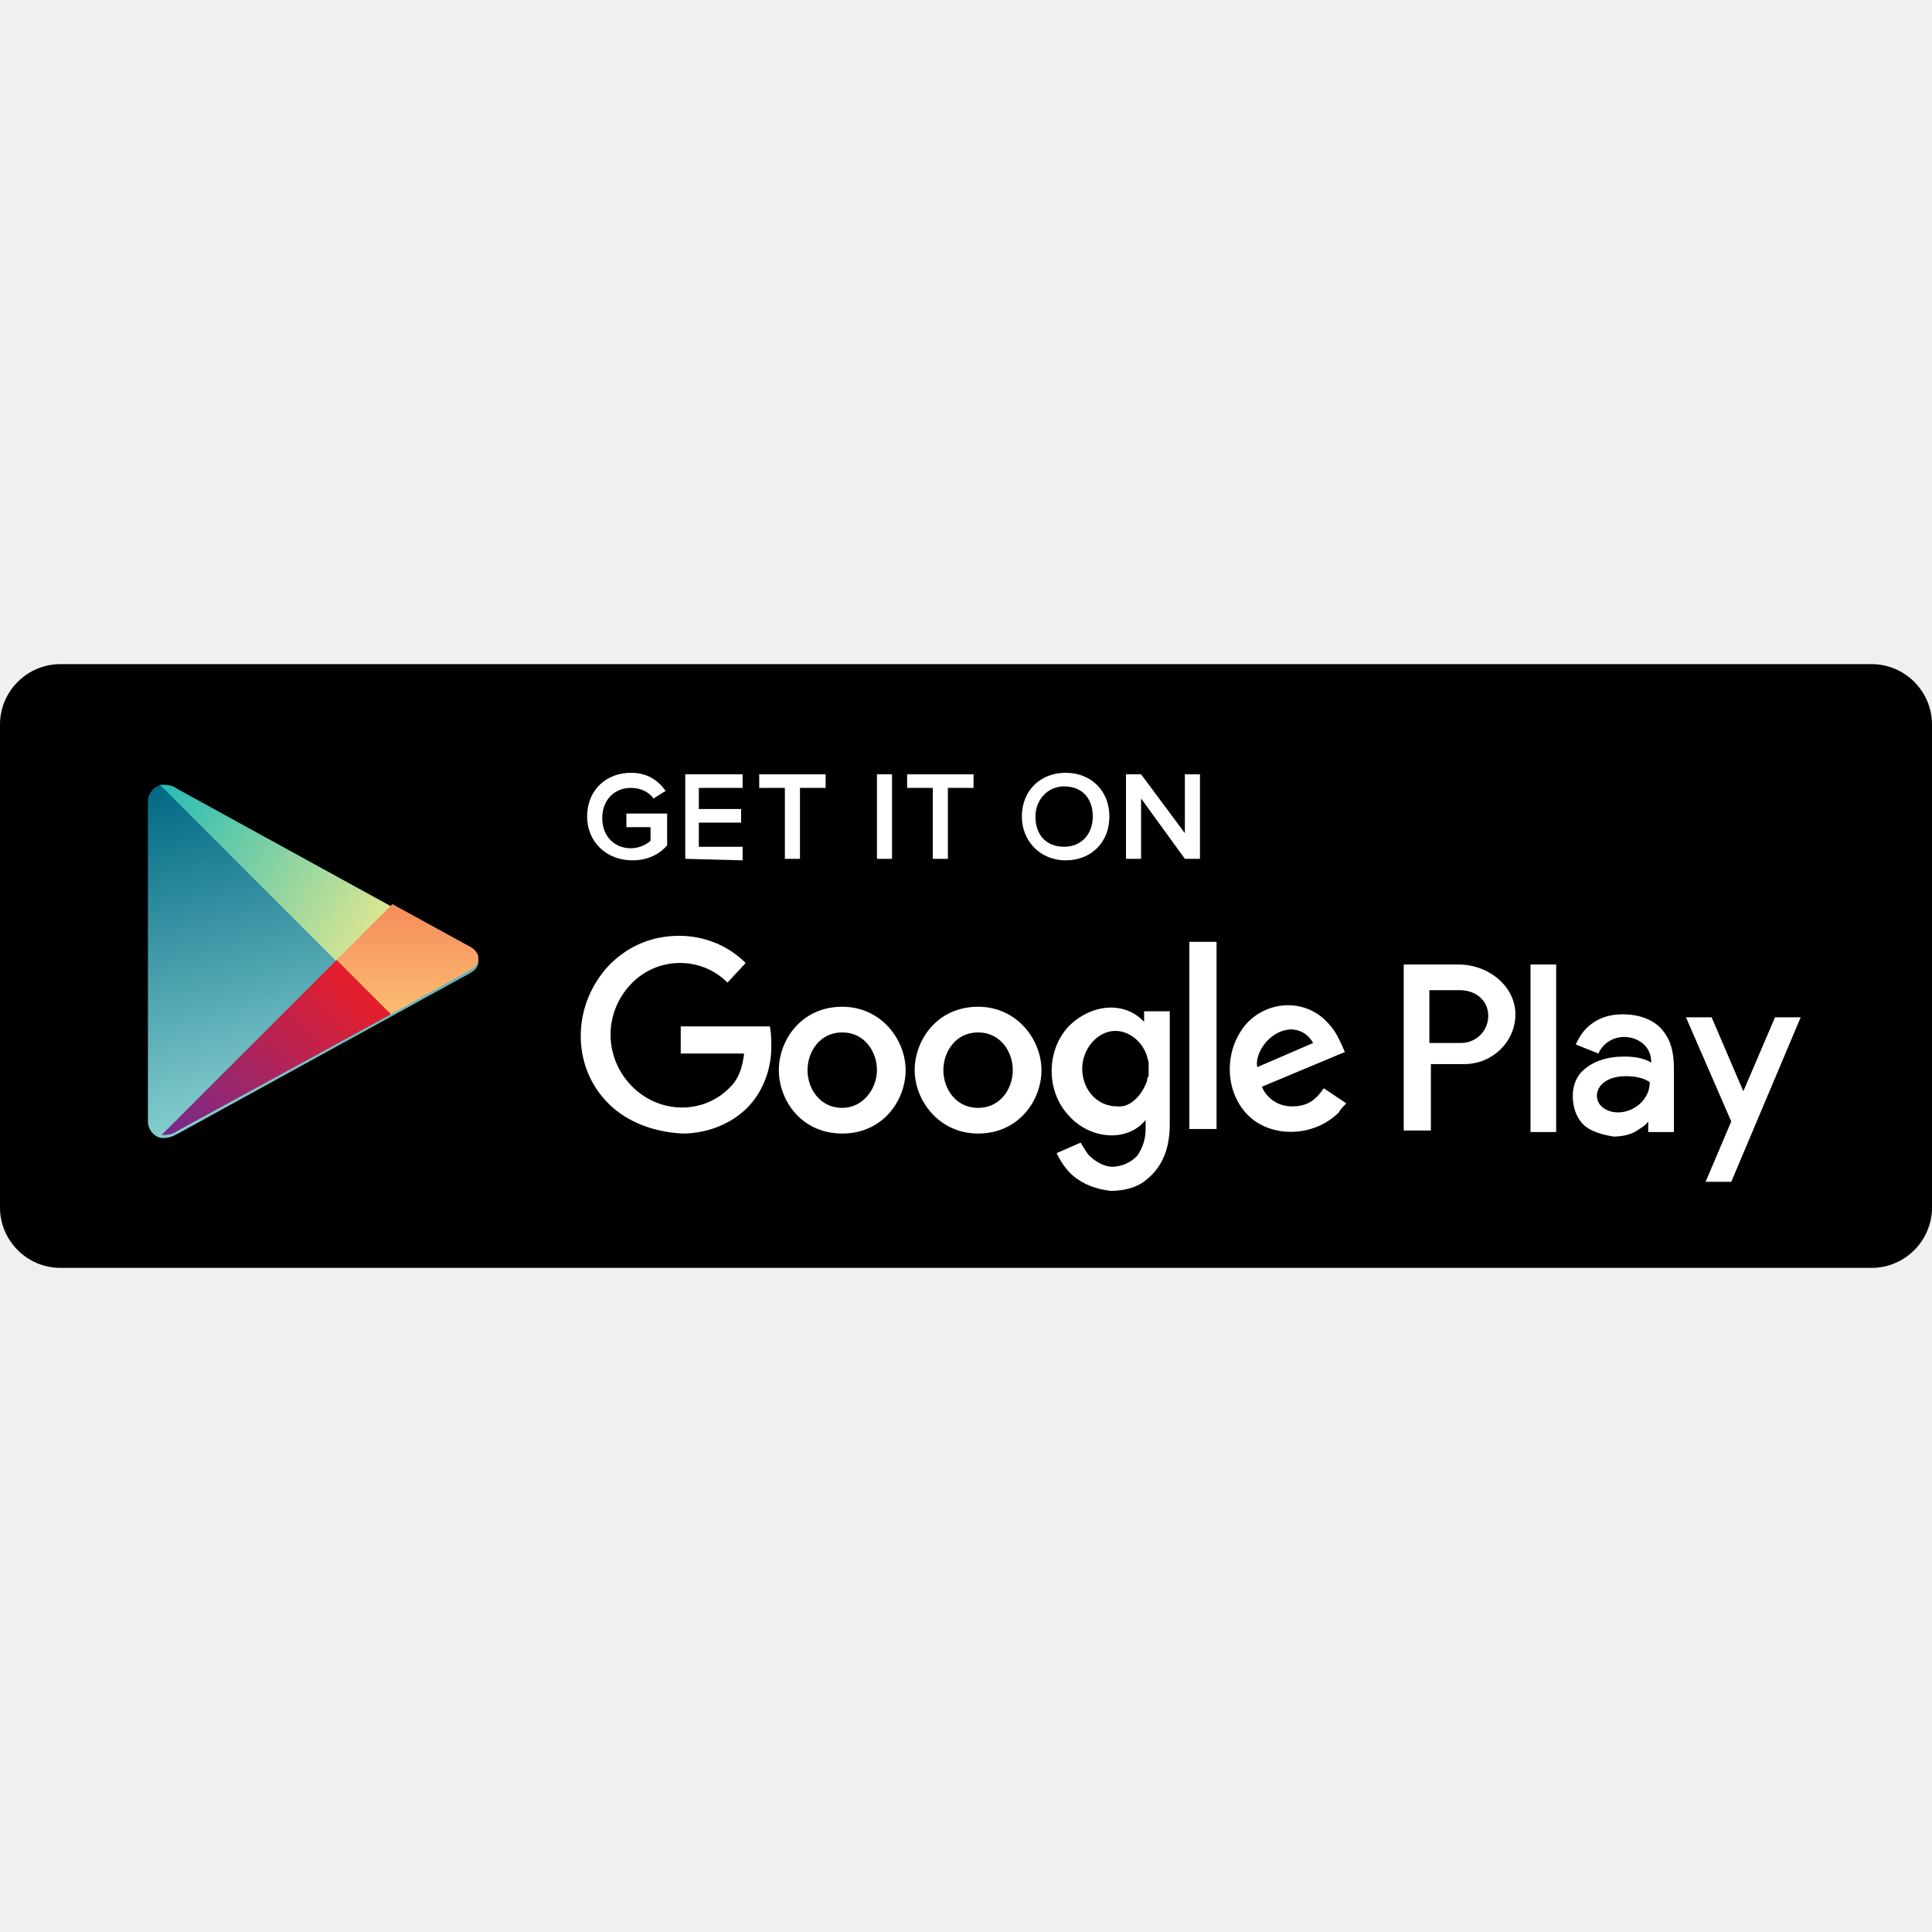
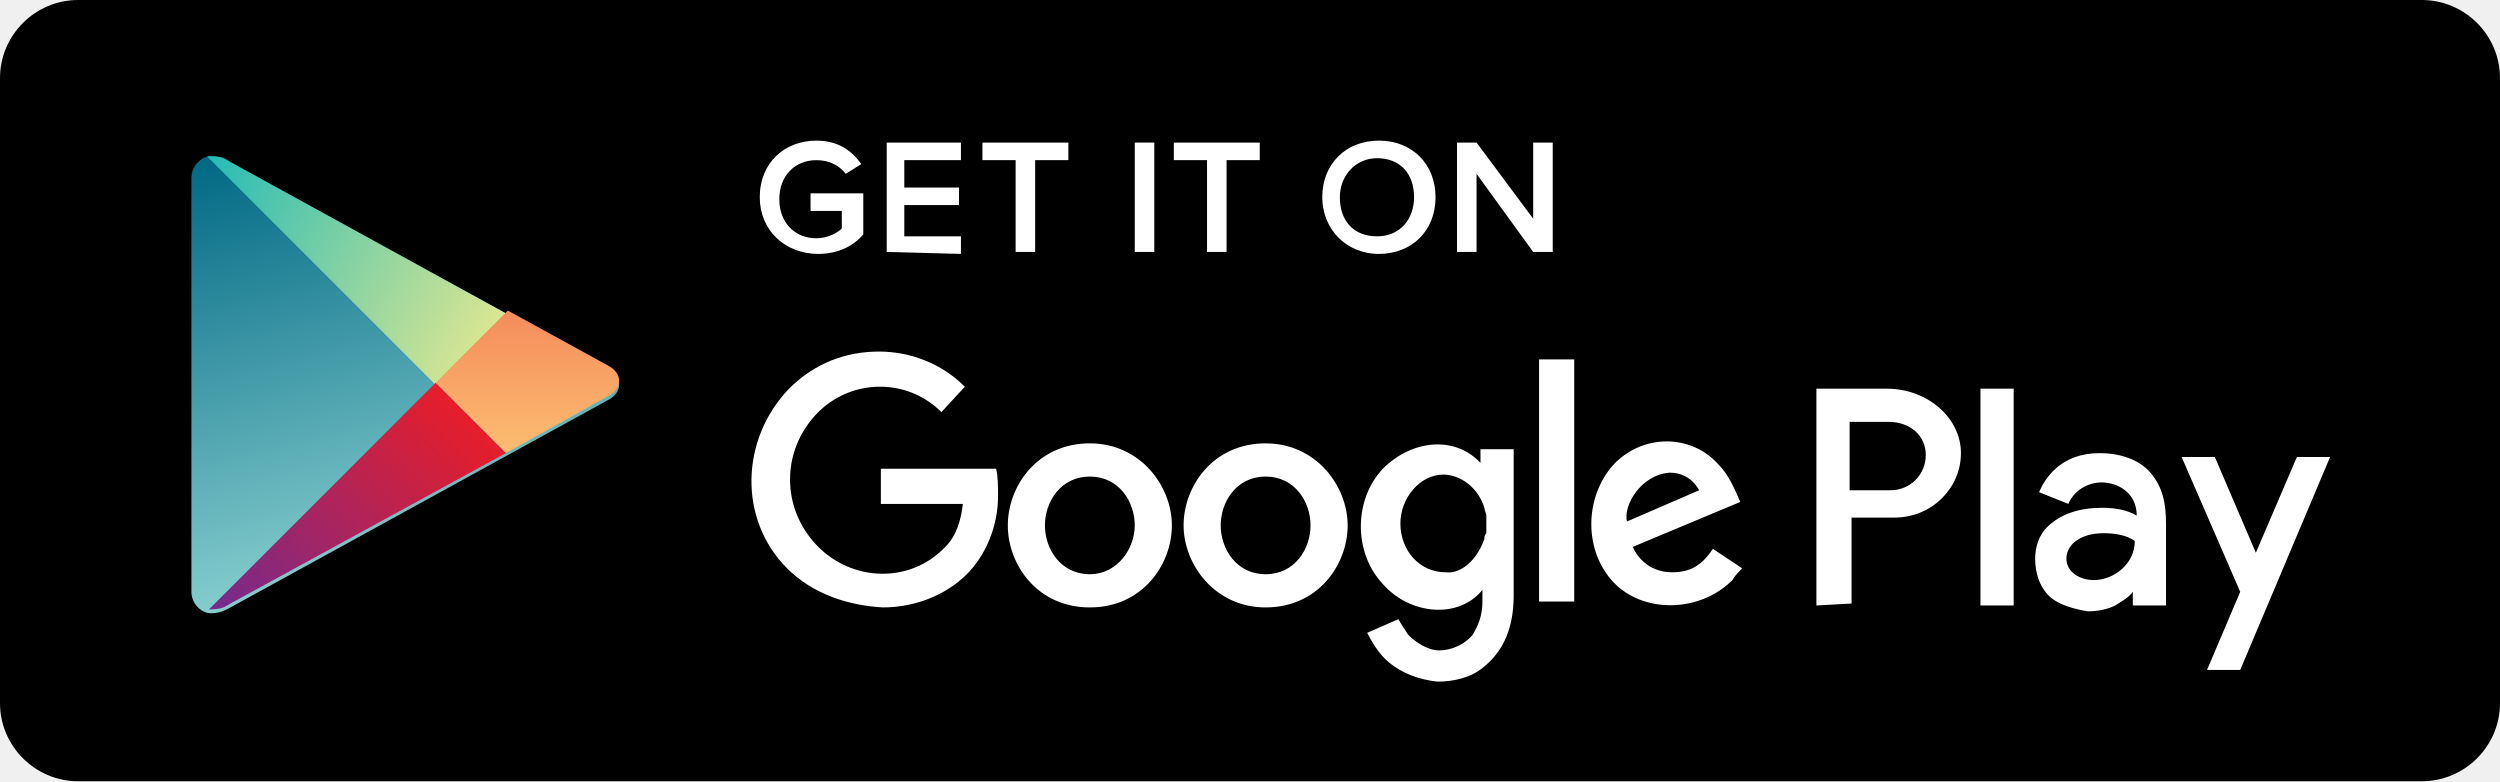
- <svg xmlns="http://www.w3.org/2000/svg" version="1.1" id="Badges" x="0px" y="0px" viewBox="185.5 -25.5 128 128" enable-background="new 185.5 -25.5 128 128" xml:space="preserve">
+ <svg xmlns="http://www.w3.org/2000/svg" version="1.1" id="Badges" x="0px" y="0px" viewBox="0 0 128 40" style="enable-background:new 0 0 128 40;" xml:space="preserve">
+   <style type="text/css">
+ 	.st0{fill:url(#SVGID_1_);}
+ 	.st1{fill:url(#SVGID_2_);}
+ 	.st2{fill:url(#SVGID_3_);}
+ 	.st3{fill:url(#SVGID_4_);}
+ 	.st4{fill:#FFFFFF;}
+ </style>
  <g>
-     <path d="M309.5,58.5h-120c-2.2,0-4-1.8-4-4v-32c0-2.2,1.8-4,4-4h120c2.2,0,4,1.8,4,4v32C313.5,56.7,311.7,58.5,309.5,58.5z" />
-     <linearGradient id="SVGID_1_" gradientUnits="userSpaceOnUse" x1="201.767" y1="25.074" x2="207.366" y2="48.065">
+     <path d="M124,40H4c-2.2,0-4-1.8-4-4V4c0-2.2,1.8-4,4-4h120c2.2,0,4,1.8,4,4v32C128,38.2,126.2,40,124,40z" />
+     <linearGradient id="SVGID_1_" gradientUnits="userSpaceOnUse" x1="16.258" y1="35.424" x2="21.856" y2="12.433" gradientTransform="matrix(1 0 0 -1 0 42)">
      <stop offset="0" style="stop-color:#006884" />
      <stop offset="1" style="stop-color:#8AD1D0" />
    </linearGradient>
-     <path fill-rule="evenodd" clip-rule="evenodd" fill="url(#SVGID_1_)" d="M195.3,38.1V27.6c0-0.6,0.5-1.1,1-1.1c0.5,0,0.7,0.1,1,0.3   l19.3,10.6c0.4,0.2,0.6,0.5,0.6,0.8c0,0.3-0.2,0.6-0.6,0.8l-19.3,10.6c-0.2,0.1-0.5,0.3-1,0.3c-0.5,0-1-0.5-1-1.1V38.1z" />
-     <linearGradient id="SVGID_2_" gradientUnits="userSpaceOnUse" x1="194.941" y1="28.344" x2="210.197" y2="36.591">
+     <path class="st0" d="M9.8,19.6V9.1c0-0.6,0.5-1.1,1-1.1s0.7,0.1,1,0.3l19.3,10.6c0.4,0.2,0.6,0.5,0.6,0.8s-0.2,0.6-0.6,0.8   L11.8,31.1c-0.2,0.1-0.5,0.3-1,0.3s-1-0.5-1-1.1V19.6z" />
+     <linearGradient id="SVGID_2_" gradientUnits="userSpaceOnUse" x1="9.426" y1="32.13" x2="24.682" y2="23.882" gradientTransform="matrix(1 0 0 -1 0 42)">
      <stop offset="0" style="stop-color:#24BBB6" />
      <stop offset="1" style="stop-color:#DBE692" />
    </linearGradient>
-     <path fill-rule="evenodd" clip-rule="evenodd" fill="url(#SVGID_2_)" d="M207.8,38.2l-11.7-11.7c0.1,0,0.1,0,0.2,0   c0.5,0,0.7,0.1,1,0.3l14.2,7.8L207.8,38.2z" />
-     <linearGradient id="SVGID_3_" gradientUnits="userSpaceOnUse" x1="212.494" y1="42.12" x2="212.494" y2="34.172">
+     <path class="st1" d="M22.3,19.7L10.6,8c0.1,0,0.1,0,0.2,0c0.5,0,0.7,0.1,1,0.3L26,16.1L22.3,19.7z" />
+     <linearGradient id="SVGID_3_" gradientUnits="userSpaceOnUse" x1="27" y1="18.38" x2="27" y2="26.328" gradientTransform="matrix(1 0 0 -1 0 42)">
      <stop offset="0" style="stop-color:#FCC072" />
      <stop offset="1" style="stop-color:#F58A5B" />
    </linearGradient>
-     <path fill-rule="evenodd" clip-rule="evenodd" fill="url(#SVGID_3_)" d="M211.4,41.7l-3.6-3.6l3.7-3.7l5.1,2.8   c0.4,0.2,0.6,0.5,0.6,0.8c0,0.3-0.2,0.6-0.6,0.8L211.4,41.7z" />
-     <linearGradient id="SVGID_4_" gradientUnits="userSpaceOnUse" x1="197.895" y1="51.769" x2="209.946" y2="39.504">
+     <path class="st2" d="M25.9,23.2l-3.6-3.6l3.7-3.7l5.1,2.8c0.4,0.2,0.6,0.5,0.6,0.8s-0.2,0.6-0.6,0.8L25.9,23.2z" />
+     <linearGradient id="SVGID_4_" gradientUnits="userSpaceOnUse" x1="12.365" y1="8.76" x2="24.417" y2="21.025" gradientTransform="matrix(1 0 0 -1 0 42)">
      <stop offset="0" style="stop-color:#712B8F" />
      <stop offset="1" style="stop-color:#EA1D27" />
    </linearGradient>
-     <path fill-rule="evenodd" clip-rule="evenodd" fill="url(#SVGID_4_)" d="M196.2,49.7L196.2,49.7l11.6-11.6l3.6,3.6l-14.1,7.7   C197,49.6,196.8,49.7,196.2,49.7C196.3,49.7,196.3,49.7,196.2,49.7z" />
-     <path fill-rule="evenodd" clip-rule="evenodd" fill="#FFFFFF" d="M256.6,52.4c-0.5-0.4-0.9-1.1-1.1-1.5l1.6-0.7   c0.1,0.2,0.3,0.5,0.5,0.8c0.4,0.4,1,0.8,1.6,0.8c0.6,0,1.3-0.3,1.7-0.8c0.3-0.5,0.5-1,0.5-1.7v-0.6c-1.2,1.5-3.7,1.3-5.1-0.3   c-1.5-1.6-1.5-4.3,0-5.9c1.5-1.5,3.7-1.7,5-0.3c0,0,0,0,0,0v-0.7h1.7V49c0,1.9-0.7,3-1.6,3.7c-0.6,0.5-1.5,0.7-2.3,0.7   C258.2,53.3,257.3,53,256.6,52.4L256.6,52.4z M298.5,52.8L298.5,52.8l1.7-4l-3-6.9h1.7l2.1,4.9l2.1-4.9h1.7l-4.6,10.9H298.5   L298.5,52.8z M290.4,49L290.4,49c-0.5-0.5-0.7-1.2-0.7-1.9c0-0.6,0.2-1.2,0.6-1.6c0.7-0.7,1.7-1,2.8-1c0.7,0,1.3,0.1,1.8,0.4   c0-1.2-1-1.7-1.8-1.7c-0.7,0-1.4,0.4-1.7,1.1l-1.5-0.6c0.3-0.7,1.1-2,3.1-2c1,0,2,0.3,2.6,1c0.6,0.7,0.8,1.5,0.8,2.6v4.2h-1.7v-0.7   c-0.2,0.3-0.6,0.5-0.9,0.7c-0.4,0.2-0.9,0.3-1.4,0.3C291.8,49.7,290.9,49.5,290.4,49L290.4,49z M237.1,45.4L237.1,45.4   c0-2,1.5-4.2,4.2-4.2c2.6,0,4.2,2.2,4.2,4.2c0,2-1.5,4.2-4.2,4.2C238.6,49.6,237.1,47.4,237.1,45.4L237.1,45.4z M246.1,45.4   L246.1,45.4c0-2,1.5-4.2,4.2-4.2c2.6,0,4.2,2.2,4.2,4.2c0,2-1.5,4.2-4.2,4.2C247.7,49.6,246.1,47.4,246.1,45.4L246.1,45.4z    M225.8,47.6L225.8,47.6c-2.5-2.5-2.4-6.6,0.1-9.2c1.3-1.3,2.9-1.9,4.6-1.9c1.6,0,3.2,0.6,4.4,1.8l-1.2,1.3   c-1.8-1.8-4.7-1.7-6.4,0.1c-1.8,1.9-1.8,4.8,0,6.7c1.8,1.9,4.8,2,6.6,0.1c0.6-0.6,0.8-1.4,0.9-2.2h-4.2v-1.8h5.9   c0.1,0.4,0.1,0.9,0.1,1.4c0,1.5-0.6,3-1.6,4c-1.1,1.1-2.7,1.7-4.3,1.7C228.9,49.5,227.1,48.9,225.8,47.6L225.8,47.6z M268.1,48.3   L268.1,48.3c-1.5-1.6-1.5-4.3,0-6c1.5-1.6,4-1.6,5.4,0c0.5,0.5,0.8,1.2,1.1,1.9l-5.5,2.3c0.3,0.7,1,1.3,2,1.3   c0.9,0,1.5-0.3,2.1-1.2l1.5,1h0c-0.2,0.2-0.4,0.4-0.5,0.6C272.5,49.9,269.6,49.9,268.1,48.3L268.1,48.3z M278.5,49.5L278.5,49.5   V38.4h3.6c2.1,0,3.8,1.5,3.8,3.3c0,1.8-1.5,3.3-3.4,3.3h-2.2v4.4H278.5L278.5,49.5z M286.9,49.5L286.9,49.5V38.4h1.7v11.1H286.9   L286.9,49.5z M264.3,49.3L264.3,49.3V36.9h1.8v12.4H264.3L264.3,49.3z M294.8,46.2L294.8,46.2c-0.4-0.3-1-0.4-1.6-0.4   c-1.2,0-1.9,0.6-1.9,1.3c0,0.7,0.7,1.1,1.4,1.1C293.7,48.2,294.8,47.4,294.8,46.2L294.8,46.2z M243.6,45.4L243.6,45.4   c0-1.2-0.8-2.5-2.3-2.5c-1.5,0-2.3,1.3-2.3,2.5c0,1.2,0.8,2.5,2.3,2.5C242.7,47.9,243.6,46.6,243.6,45.4L243.6,45.4z M252.6,45.4   L252.6,45.4c0-1.2-0.8-2.5-2.3-2.5c-1.5,0-2.3,1.3-2.3,2.5c0,1.2,0.8,2.5,2.3,2.5C251.8,47.9,252.6,46.6,252.6,45.4L252.6,45.4z    M261.5,46.1L261.5,46.1c0-0.1,0-0.2,0.1-0.3c0,0,0,0,0,0c0-0.1,0-0.3,0-0.4c0-0.1,0-0.3,0-0.4c0,0,0-0.1,0-0.1   c0-0.1-0.1-0.3-0.1-0.4c-0.3-1-1.2-1.7-2.1-1.7c-1.2,0-2.2,1.2-2.2,2.5c0,1.4,1,2.5,2.3,2.5C260.3,47.9,261.1,47.2,261.5,46.1   L261.5,46.1z M268.8,45.2L268.8,45.2l3.7-1.6c-0.4-0.7-1-0.9-1.5-0.9C269.5,42.8,268.6,44.4,268.8,45.2L268.8,45.2z M284.1,41.8   L284.1,41.8c0-1-0.8-1.7-1.9-1.7h-2v3.5h2.1C283.3,43.6,284.1,42.8,284.1,41.8z" />
-     <polygon fill-rule="evenodd" clip-rule="evenodd" fill="#FFFFFF" points="299.8,50.8 299.8,50.8 299.7,50.8 299.7,50.8 299.7,50.7    299.7,50.7 299.8,50.7 299.8,50.7 299.7,50.7 299.7,50.7 299.7,50.8 299.7,50.8  " />
-     <path fill-rule="evenodd" clip-rule="evenodd" fill="#FFFFFF" d="M299.8,50.8L299.8,50.8C299.8,50.7,299.8,50.7,299.8,50.8   L299.8,50.8C299.8,50.7,299.8,50.7,299.8,50.8L299.8,50.8L299.8,50.8L299.8,50.8L299.8,50.8L299.8,50.8L299.8,50.8L299.8,50.8   L299.8,50.8z M299.8,50.7L299.8,50.7C299.8,50.7,299.8,50.7,299.8,50.7L299.8,50.7L299.8,50.7L299.8,50.7   C299.8,50.7,299.8,50.7,299.8,50.7L299.8,50.7z" />
-     <polygon fill-rule="evenodd" clip-rule="evenodd" fill="#FFFFFF" points="299.8,50.8 299.8,50.8 299.8,50.7 299.8,50.7 299.8,50.7    299.8,50.7 299.8,50.7 299.8,50.7 299.8,50.7 299.8,50.7 299.8,50.8 299.8,50.8  " />
-     <path fill-rule="evenodd" clip-rule="evenodd" fill="#FFFFFF" d="M299.8,50.8L299.8,50.8L299.8,50.8L299.8,50.8L299.8,50.8   L299.8,50.8L299.8,50.8L299.8,50.8L299.8,50.8L299.8,50.8z M299.8,50.7L299.8,50.7L299.8,50.7L299.8,50.7   C299.8,50.7,299.8,50.7,299.8,50.7C299.8,50.7,299.8,50.7,299.8,50.7L299.8,50.7z" />
-     <polygon fill-rule="evenodd" clip-rule="evenodd" fill="#FFFFFF" points="299.8,50.7 299.8,50.7 299.8,50.7 299.8,50.7 299.8,50.8    299.8,50.8 299.8,50.7 299.8,50.7  " />
-     <polygon fill-rule="evenodd" clip-rule="evenodd" fill="#FFFFFF" points="299.8,50.8 299.8,50.8 299.8,50.7 299.8,50.7 299.8,50.7    299.8,50.7 299.8,50.7 299.8,50.7 299.8,50.7 299.8,50.7 299.8,50.8 299.8,50.8  " />
-     <path fill-rule="evenodd" clip-rule="evenodd" fill="#FFFFFF" d="M299.8,50.8L299.8,50.8C299.8,50.7,299.8,50.7,299.8,50.8   L299.8,50.8L299.8,50.8L299.8,50.8C299.8,50.8,299.8,50.8,299.8,50.8L299.8,50.8z M299.8,50.8L299.8,50.8   C299.8,50.8,299.8,50.8,299.8,50.8L299.8,50.8L299.8,50.8L299.8,50.8C299.8,50.7,299.8,50.7,299.8,50.8L299.8,50.8z" />
-     <path fill-rule="evenodd" clip-rule="evenodd" fill="#FFFFFF" d="M299.9,50.8L299.9,50.8C299.9,50.7,299.9,50.7,299.9,50.8   C299.9,50.7,299.9,50.7,299.9,50.8L299.9,50.8C299.9,50.7,299.9,50.7,299.9,50.8L299.9,50.8L299.9,50.8L299.9,50.8   C299.9,50.8,299.9,50.8,299.9,50.8L299.9,50.8z M299.9,50.7L299.9,50.7C299.9,50.7,299.9,50.7,299.9,50.7L299.9,50.7L299.9,50.7   L299.9,50.7C299.9,50.7,299.9,50.7,299.9,50.7L299.9,50.7L299.9,50.7z M299.9,50.8L299.9,50.8C299.9,50.8,299.9,50.8,299.9,50.8   L299.9,50.8L299.9,50.8L299.9,50.8C299.9,50.7,299.9,50.7,299.9,50.8L299.9,50.8z" />
-     <polygon fill-rule="evenodd" clip-rule="evenodd" fill="#FFFFFF" points="299.9,50.7 299.9,50.7 299.9,50.7 299.9,50.7 299.9,50.7    299.9,50.7 299.9,50.7 299.9,50.7 299.9,50.8 299.9,50.8 299.9,50.7  " />
-     <polygon fill-rule="evenodd" clip-rule="evenodd" fill="#FFFFFF" points="299.9,50.8 299.9,50.8 299.9,50.7 299.9,50.7 299.9,50.8    299.9,50.8  " />
-     <path fill-rule="evenodd" clip-rule="evenodd" fill="#FFFFFF" d="M299.9,50.8L299.9,50.8C299.9,50.7,299.9,50.7,299.9,50.8   C299.9,50.7,299.9,50.7,299.9,50.8L299.9,50.8C299.9,50.8,299.9,50.8,299.9,50.8C299.9,50.8,299.9,50.8,299.9,50.8L299.9,50.8z    M299.9,50.7L299.9,50.7C299.9,50.8,299.9,50.8,299.9,50.7C299.9,50.8,299.9,50.8,299.9,50.7L299.9,50.7   C299.9,50.7,299.9,50.7,299.9,50.7C299.9,50.7,299.9,50.7,299.9,50.7L299.9,50.7z" />
-     <path fill-rule="evenodd" clip-rule="evenodd" fill="#FFFFFF" d="M299.9,50.8L299.9,50.8L299.9,50.8L299.9,50.8L299.9,50.8   L299.9,50.8C299.9,50.8,299.9,50.8,299.9,50.8C299.9,50.8,299.9,50.8,299.9,50.8L299.9,50.8C299.9,50.7,299.9,50.7,299.9,50.8   C299.9,50.7,299.9,50.7,299.9,50.8L299.9,50.8C299.9,50.7,299.9,50.7,299.9,50.8C299.9,50.7,299.9,50.7,299.9,50.8L299.9,50.8   C299.9,50.8,299.9,50.8,299.9,50.8C299.9,50.8,299.9,50.8,299.9,50.8L299.9,50.8z" />
-     <path fill-rule="evenodd" clip-rule="evenodd" fill="#FFFFFF" d="M300,50.8L300,50.8C300,50.7,300,50.7,300,50.8   C299.9,50.7,299.9,50.7,300,50.8L300,50.8C299.9,50.8,299.9,50.8,300,50.8C300,50.8,300,50.8,300,50.8L300,50.8z M300,50.7   L300,50.7C300,50.8,300,50.8,300,50.7C300,50.8,299.9,50.8,300,50.7L300,50.7C299.9,50.7,300,50.7,300,50.7   C300,50.7,300,50.7,300,50.7L300,50.7z" />
-     <polygon fill-rule="evenodd" clip-rule="evenodd" fill="#FFFFFF" points="300,50.8 300,50.7 300,50.7 300,50.7 300,50.7 300,50.7    300,50.8 300,50.8 300,50.7 300,50.7 300,50.8 300,50.8 300,50.7 300,50.7 300,50.8  " />
-     <path fill-rule="evenodd" clip-rule="evenodd" fill="#FFFFFF" d="M300,50.8L300,50.8L300,50.8L300,50.8L300,50.8L300,50.8L300,50.8   L300,50.8L300,50.8L300,50.8z M300,50.7L300,50.7L300,50.7L300,50.7C300,50.7,300,50.7,300,50.7C300,50.7,300,50.7,300,50.7   L300,50.7z" />
-     <path fill-rule="evenodd" clip-rule="evenodd" fill="#FFFFFF" d="M300,50.8C300,50.7,300,50.7,300,50.8C300,50.7,300,50.7,300,50.8   C300,50.7,300,50.7,300,50.8C300,50.7,300,50.7,300,50.8L300,50.8C300,50.7,300,50.7,300,50.8C300,50.7,300,50.7,300,50.8   C300,50.7,300,50.7,300,50.8C300,50.7,300,50.7,300,50.8C300,50.8,300,50.8,300,50.8C300,50.8,300,50.8,300,50.8L300,50.8   C300,50.8,300,50.8,300,50.8C300,50.8,300,50.8,300,50.8z" />
-     <polygon fill-rule="evenodd" clip-rule="evenodd" fill="#FFFFFF" points="300.1,50.7 300,50.7 300,50.7 300.1,50.7 300.1,50.8    300.1,50.8 300.1,50.7 300.1,50.7  " />
-     <polygon fill-rule="evenodd" clip-rule="evenodd" fill="#FFFFFF" points="300.1,50.8 300.1,50.8 300.1,50.7 300.1,50.7 300.1,50.7    300.1,50.7 300.1,50.7 300.1,50.7 300.1,50.7 300.1,50.7 300.1,50.8 300.1,50.8  " />
-     <path fill-rule="evenodd" clip-rule="evenodd" fill="#FFFFFF" d="M300.1,50.8L300.1,50.8C300.1,50.7,300.1,50.7,300.1,50.8   L300.1,50.8C300.1,50.7,300.1,50.7,300.1,50.8L300.1,50.8L300.1,50.8L300.1,50.8L300.1,50.8L300.1,50.8L300.1,50.8L300.1,50.8   L300.1,50.8z M300.1,50.7L300.1,50.7C300.1,50.7,300.1,50.7,300.1,50.7L300.1,50.7L300.1,50.7L300.1,50.7   C300.1,50.7,300.1,50.7,300.1,50.7L300.1,50.7z" />
-     <path fill="#FFFFFF" d="M224.4,28.6c0-1.8,1.3-2.9,2.9-2.9c1.1,0,1.8,0.5,2.3,1.2l-0.8,0.5c-0.3-0.4-0.8-0.7-1.5-0.7   c-1.1,0-1.9,0.8-1.9,2c0,1.2,0.8,2,1.9,2c0.6,0,1.1-0.3,1.3-0.5v-0.9H227v-0.9h2.7v2.1c-0.5,0.6-1.3,1-2.3,1   C225.7,31.5,224.4,30.3,224.4,28.6z" />
-     <path fill="#FFFFFF" d="M230.9,31.4v-5.6h3.8v0.9h-2.9v1.4h2.8v0.9h-2.8v1.6h2.9v0.9L230.9,31.4L230.9,31.4z" />
-     <path fill="#FFFFFF" d="M237.5,31.4v-4.7h-1.7v-0.9h4.4v0.9h-1.7v4.7H237.5z" />
-     <path fill="#FFFFFF" d="M243.6,31.4v-5.6h1v5.6C244.6,31.4,243.6,31.4,243.6,31.4z" />
-     <path fill="#FFFFFF" d="M247.3,31.4v-4.7h-1.7v-0.9h4.4v0.9h-1.7v4.7H247.3z" />
-     <path fill="#FFFFFF" d="M253.2,28.6c0-1.7,1.2-2.9,2.9-2.9c1.7,0,2.9,1.2,2.9,2.9s-1.2,2.9-2.9,2.9   C254.4,31.5,253.2,30.2,253.2,28.6z M257.9,28.6c0-1.2-0.7-2-1.9-2c-1.1,0-1.9,0.9-1.9,2c0,1.2,0.7,2,1.9,2   C257.2,30.6,257.9,29.7,257.9,28.6z" />
-     <path fill="#FFFFFF" d="M264,31.4l-2.9-4v4h-1v-5.6h1l2.9,3.9v-3.9h1v5.6H264z" />
+     <path class="st3" d="M10.7,31.2L10.7,31.2l11.6-11.6l3.6,3.6l-14.1,7.7C11.5,31.1,11.3,31.2,10.7,31.2   C10.8,31.2,10.8,31.2,10.7,31.2z" />
+     <path class="st4" d="M71.1,33.9c-0.5-0.4-0.9-1.1-1.1-1.5l1.6-0.7c0.1,0.2,0.3,0.5,0.5,0.8c0.4,0.4,1,0.8,1.6,0.8s1.3-0.3,1.7-0.8   c0.3-0.5,0.5-1,0.5-1.7v-0.6c-1.2,1.5-3.7,1.3-5.1-0.3c-1.5-1.6-1.5-4.3,0-5.9c1.5-1.5,3.7-1.7,5-0.3l0,0V23h1.7v7.5   c0,1.9-0.7,3-1.6,3.7c-0.6,0.5-1.5,0.7-2.3,0.7C72.7,34.8,71.8,34.5,71.1,33.9L71.1,33.9z M113,34.3L113,34.3l1.7-4l-3-6.9h1.7   l2.1,4.9l2.1-4.9h1.7l-4.6,10.9L113,34.3L113,34.3z M104.9,30.5L104.9,30.5c-0.5-0.5-0.7-1.2-0.7-1.9c0-0.6,0.2-1.2,0.6-1.6   c0.7-0.7,1.7-1,2.8-1c0.7,0,1.3,0.1,1.8,0.4c0-1.2-1-1.7-1.8-1.7c-0.7,0-1.4,0.4-1.7,1.1l-1.5-0.6c0.3-0.7,1.1-2,3.1-2   c1,0,2,0.3,2.6,1s0.8,1.5,0.8,2.6V31h-1.7v-0.7c-0.2,0.3-0.6,0.5-0.9,0.7c-0.4,0.2-0.9,0.3-1.4,0.3C106.3,31.2,105.4,31,104.9,30.5   L104.9,30.5z M51.6,26.9L51.6,26.9c0-2,1.5-4.2,4.2-4.2c2.6,0,4.2,2.2,4.2,4.2s-1.5,4.2-4.2,4.2C53.1,31.1,51.6,28.9,51.6,26.9   L51.6,26.9z M60.6,26.9L60.6,26.9c0-2,1.5-4.2,4.2-4.2c2.6,0,4.2,2.2,4.2,4.2s-1.5,4.2-4.2,4.2C62.2,31.1,60.6,28.9,60.6,26.9   L60.6,26.9z M40.3,29.1L40.3,29.1c-2.5-2.5-2.4-6.6,0.1-9.2c1.3-1.3,2.9-1.9,4.6-1.9c1.6,0,3.2,0.6,4.4,1.8l-1.2,1.3   c-1.8-1.8-4.7-1.7-6.4,0.1c-1.8,1.9-1.8,4.8,0,6.7s4.8,2,6.6,0.1c0.6-0.6,0.8-1.4,0.9-2.2h-4.2V24H51c0.1,0.4,0.1,0.9,0.1,1.4   c0,1.5-0.6,3-1.6,4c-1.1,1.1-2.7,1.7-4.3,1.7C43.4,31,41.6,30.4,40.3,29.1L40.3,29.1z M82.6,29.8L82.6,29.8c-1.5-1.6-1.5-4.3,0-6   c1.5-1.6,4-1.6,5.4,0c0.5,0.5,0.8,1.2,1.1,1.9L83.6,28c0.3,0.7,1,1.3,2,1.3c0.9,0,1.5-0.3,2.1-1.2l1.5,1l0,0   c-0.2,0.2-0.4,0.4-0.5,0.6C87,31.4,84.1,31.4,82.6,29.8L82.6,29.8z M93,31L93,31V19.9h3.6c2.1,0,3.8,1.5,3.8,3.3s-1.5,3.3-3.4,3.3   h-2.2v4.4L93,31L93,31z M101.4,31L101.4,31V19.9h1.7V31H101.4L101.4,31z M78.8,30.8L78.8,30.8V18.4h1.8v12.4L78.8,30.8L78.8,30.8z    M109.3,27.7L109.3,27.7c-0.4-0.3-1-0.4-1.6-0.4c-1.2,0-1.9,0.6-1.9,1.3s0.7,1.1,1.4,1.1C108.2,29.7,109.3,28.9,109.3,27.7   L109.3,27.7z M58.1,26.9L58.1,26.9c0-1.2-0.8-2.5-2.3-2.5s-2.3,1.3-2.3,2.5s0.8,2.5,2.3,2.5C57.2,29.4,58.1,28.1,58.1,26.9   L58.1,26.9z M67.1,26.9L67.1,26.9c0-1.2-0.8-2.5-2.3-2.5s-2.3,1.3-2.3,2.5s0.8,2.5,2.3,2.5S67.1,28.1,67.1,26.9L67.1,26.9z    M76,27.6L76,27.6c0-0.1,0-0.2,0.1-0.3l0,0c0-0.1,0-0.3,0-0.4c0-0.1,0-0.3,0-0.4v-0.1c0-0.1-0.1-0.3-0.1-0.4   c-0.3-1-1.2-1.7-2.1-1.7c-1.2,0-2.2,1.2-2.2,2.5c0,1.4,1,2.5,2.3,2.5C74.8,29.4,75.6,28.7,76,27.6L76,27.6z M83.3,26.7L83.3,26.7   l3.7-1.6c-0.4-0.7-1-0.9-1.5-0.9C84,24.3,83.1,25.9,83.3,26.7L83.3,26.7z M98.6,23.3L98.6,23.3c0-1-0.8-1.7-1.9-1.7h-2v3.5h2.1   C97.8,25.1,98.6,24.3,98.6,23.3z" />
+     <polygon class="st4" points="114.3,32.3 114.3,32.3 114.2,32.3 114.2,32.3 114.2,32.2 114.2,32.2 114.3,32.2 114.3,32.2    114.2,32.2 114.2,32.2 114.2,32.3 114.2,32.3  " />
+     <path class="st4" d="M114.3,32.3L114.3,32.3C114.3,32.2,114.3,32.2,114.3,32.3L114.3,32.3C114.3,32.2,114.3,32.2,114.3,32.3   L114.3,32.3L114.3,32.3L114.3,32.3L114.3,32.3L114.3,32.3L114.3,32.3L114.3,32.3L114.3,32.3z M114.3,32.2L114.3,32.2L114.3,32.2   L114.3,32.2L114.3,32.2L114.3,32.2L114.3,32.2L114.3,32.2z" />
+     <polygon class="st4" points="114.3,32.3 114.3,32.3 114.3,32.2 114.3,32.2 114.3,32.2 114.3,32.2 114.3,32.2 114.3,32.2    114.3,32.2 114.3,32.2 114.3,32.3  " />
+     <path class="st4" d="M114.3,32.3L114.3,32.3L114.3,32.3L114.3,32.3L114.3,32.3L114.3,32.3L114.3,32.3L114.3,32.3L114.3,32.3   L114.3,32.3z M114.3,32.2L114.3,32.2L114.3,32.2L114.3,32.2L114.3,32.2L114.3,32.2L114.3,32.2z" />
+     <polygon class="st4" points="114.3,32.2 114.3,32.2 114.3,32.2 114.3,32.2 114.3,32.3 114.3,32.3 114.3,32.2  " />
+     <polygon class="st4" points="114.3,32.3 114.3,32.3 114.3,32.2 114.3,32.2 114.3,32.2 114.3,32.2 114.3,32.2 114.3,32.2    114.3,32.2 114.3,32.2 114.3,32.3  " />
+     <path class="st4" d="M114.3,32.3L114.3,32.3C114.3,32.2,114.3,32.2,114.3,32.3L114.3,32.3L114.3,32.3L114.3,32.3L114.3,32.3   L114.3,32.3z M114.3,32.3L114.3,32.3L114.3,32.3L114.3,32.3L114.3,32.3L114.3,32.3C114.3,32.2,114.3,32.2,114.3,32.3L114.3,32.3z" />
+     <path class="st4" d="M114.4,32.3L114.4,32.3C114.4,32.2,114.4,32.2,114.4,32.3C114.4,32.2,114.4,32.2,114.4,32.3L114.4,32.3   C114.4,32.2,114.4,32.2,114.4,32.3L114.4,32.3L114.4,32.3L114.4,32.3L114.4,32.3L114.4,32.3z M114.4,32.2L114.4,32.2L114.4,32.2   L114.4,32.2L114.4,32.2L114.4,32.2L114.4,32.2L114.4,32.2L114.4,32.2z M114.4,32.3L114.4,32.3L114.4,32.3L114.4,32.3L114.4,32.3   L114.4,32.3C114.4,32.2,114.4,32.2,114.4,32.3L114.4,32.3z" />
+     <polygon class="st4" points="114.4,32.2 114.4,32.2 114.4,32.2 114.4,32.2 114.4,32.2 114.4,32.2 114.4,32.2 114.4,32.2    114.4,32.3 114.4,32.3  " />
+     <polygon class="st4" points="114.4,32.3 114.4,32.3 114.4,32.2 114.4,32.2 114.4,32.3  " />
+     <path class="st4" d="M114.4,32.3L114.4,32.3C114.4,32.2,114.4,32.2,114.4,32.3C114.4,32.2,114.4,32.2,114.4,32.3L114.4,32.3   L114.4,32.3L114.4,32.3L114.4,32.3z M114.4,32.2L114.4,32.2C114.4,32.3,114.4,32.3,114.4,32.2C114.4,32.3,114.4,32.3,114.4,32.2   L114.4,32.2L114.4,32.2L114.4,32.2L114.4,32.2z" />
+     <path class="st4" d="M114.4,32.3L114.4,32.3L114.4,32.3L114.4,32.3L114.4,32.3L114.4,32.3L114.4,32.3L114.4,32.3L114.4,32.3   C114.4,32.2,114.4,32.2,114.4,32.3C114.4,32.2,114.4,32.2,114.4,32.3L114.4,32.3C114.4,32.2,114.4,32.2,114.4,32.3   C114.4,32.2,114.4,32.2,114.4,32.3L114.4,32.3L114.4,32.3L114.4,32.3L114.4,32.3z" />
+     <path class="st4" d="M114.5,32.3L114.5,32.3C114.5,32.2,114.5,32.2,114.5,32.3C114.4,32.2,114.4,32.2,114.5,32.3L114.5,32.3   C114.4,32.3,114.4,32.3,114.5,32.3L114.5,32.3L114.5,32.3z M114.5,32.2L114.5,32.2C114.5,32.3,114.5,32.3,114.5,32.2   C114.5,32.3,114.4,32.3,114.5,32.2L114.5,32.2C114.4,32.2,114.5,32.2,114.5,32.2L114.5,32.2L114.5,32.2z" />
+     <polygon class="st4" points="114.5,32.3 114.5,32.2 114.5,32.2 114.5,32.2 114.5,32.2 114.5,32.2 114.5,32.3 114.5,32.3    114.5,32.2 114.5,32.2 114.5,32.3 114.5,32.3 114.5,32.2 114.5,32.2  " />
+     <path class="st4" d="M114.5,32.3L114.5,32.3L114.5,32.3L114.5,32.3L114.5,32.3L114.5,32.3L114.5,32.3L114.5,32.3L114.5,32.3   L114.5,32.3z M114.5,32.2L114.5,32.2L114.5,32.2L114.5,32.2L114.5,32.2L114.5,32.2L114.5,32.2z" />
+     <path class="st4" d="M114.5,32.3C114.5,32.2,114.5,32.2,114.5,32.3C114.5,32.2,114.5,32.2,114.5,32.3   C114.5,32.2,114.5,32.2,114.5,32.3C114.5,32.2,114.5,32.2,114.5,32.3L114.5,32.3C114.5,32.2,114.5,32.2,114.5,32.3   C114.5,32.2,114.5,32.2,114.5,32.3C114.5,32.2,114.5,32.2,114.5,32.3C114.5,32.2,114.5,32.2,114.5,32.3L114.5,32.3L114.5,32.3   L114.5,32.3L114.5,32.3L114.5,32.3z" />
+     <polygon class="st4" points="114.6,32.2 114.5,32.2 114.5,32.2 114.6,32.2 114.6,32.3 114.6,32.3 114.6,32.2  " />
+     <polygon class="st4" points="114.6,32.3 114.6,32.3 114.6,32.2 114.6,32.2 114.6,32.2 114.6,32.2 114.6,32.2 114.6,32.2    114.6,32.2 114.6,32.2 114.6,32.3  " />
+     <path class="st4" d="M114.6,32.3L114.6,32.3C114.6,32.2,114.6,32.2,114.6,32.3L114.6,32.3C114.6,32.2,114.6,32.2,114.6,32.3   L114.6,32.3L114.6,32.3L114.6,32.3L114.6,32.3L114.6,32.3L114.6,32.3L114.6,32.3L114.6,32.3z M114.6,32.2L114.6,32.2L114.6,32.2   L114.6,32.2L114.6,32.2L114.6,32.2L114.6,32.2L114.6,32.2z" />
+     <path class="st4" d="M38.9,10.1c0-1.8,1.3-2.9,2.9-2.9c1.1,0,1.8,0.5,2.3,1.2l-0.8,0.5c-0.3-0.4-0.8-0.7-1.5-0.7   c-1.1,0-1.9,0.8-1.9,2s0.8,2,1.9,2c0.6,0,1.1-0.3,1.3-0.5v-0.9h-1.6V9.9h2.7V12c-0.5,0.6-1.3,1-2.3,1C40.2,13,38.9,11.8,38.9,10.1z   " />
+     <path class="st4" d="M45.4,12.9V7.3h3.8v0.9h-2.9v1.4h2.8v0.9h-2.8v1.6h2.9V13L45.4,12.9L45.4,12.9z" />
+     <path class="st4" d="M52,12.9V8.2h-1.7V7.3h4.4v0.9H53v4.7C53,12.9,52,12.9,52,12.9z" />
+     <path class="st4" d="M58.1,12.9V7.3h1v5.6H58.1z" />
+     <path class="st4" d="M61.8,12.9V8.2h-1.7V7.3h4.4v0.9h-1.7v4.7C62.8,12.9,61.8,12.9,61.8,12.9z" />
+     <path class="st4" d="M67.7,10.1c0-1.7,1.2-2.9,2.9-2.9s2.9,1.2,2.9,2.9S72.3,13,70.6,13C68.9,13,67.7,11.7,67.7,10.1z M72.4,10.1   c0-1.2-0.7-2-1.9-2c-1.1,0-1.9,0.9-1.9,2c0,1.2,0.7,2,1.9,2C71.7,12.1,72.4,11.2,72.4,10.1z" />
+     <path class="st4" d="M78.5,12.9l-2.9-4v4h-1V7.3h1l2.9,3.9V7.3h1v5.6H78.5z" />
  </g>
</svg>
